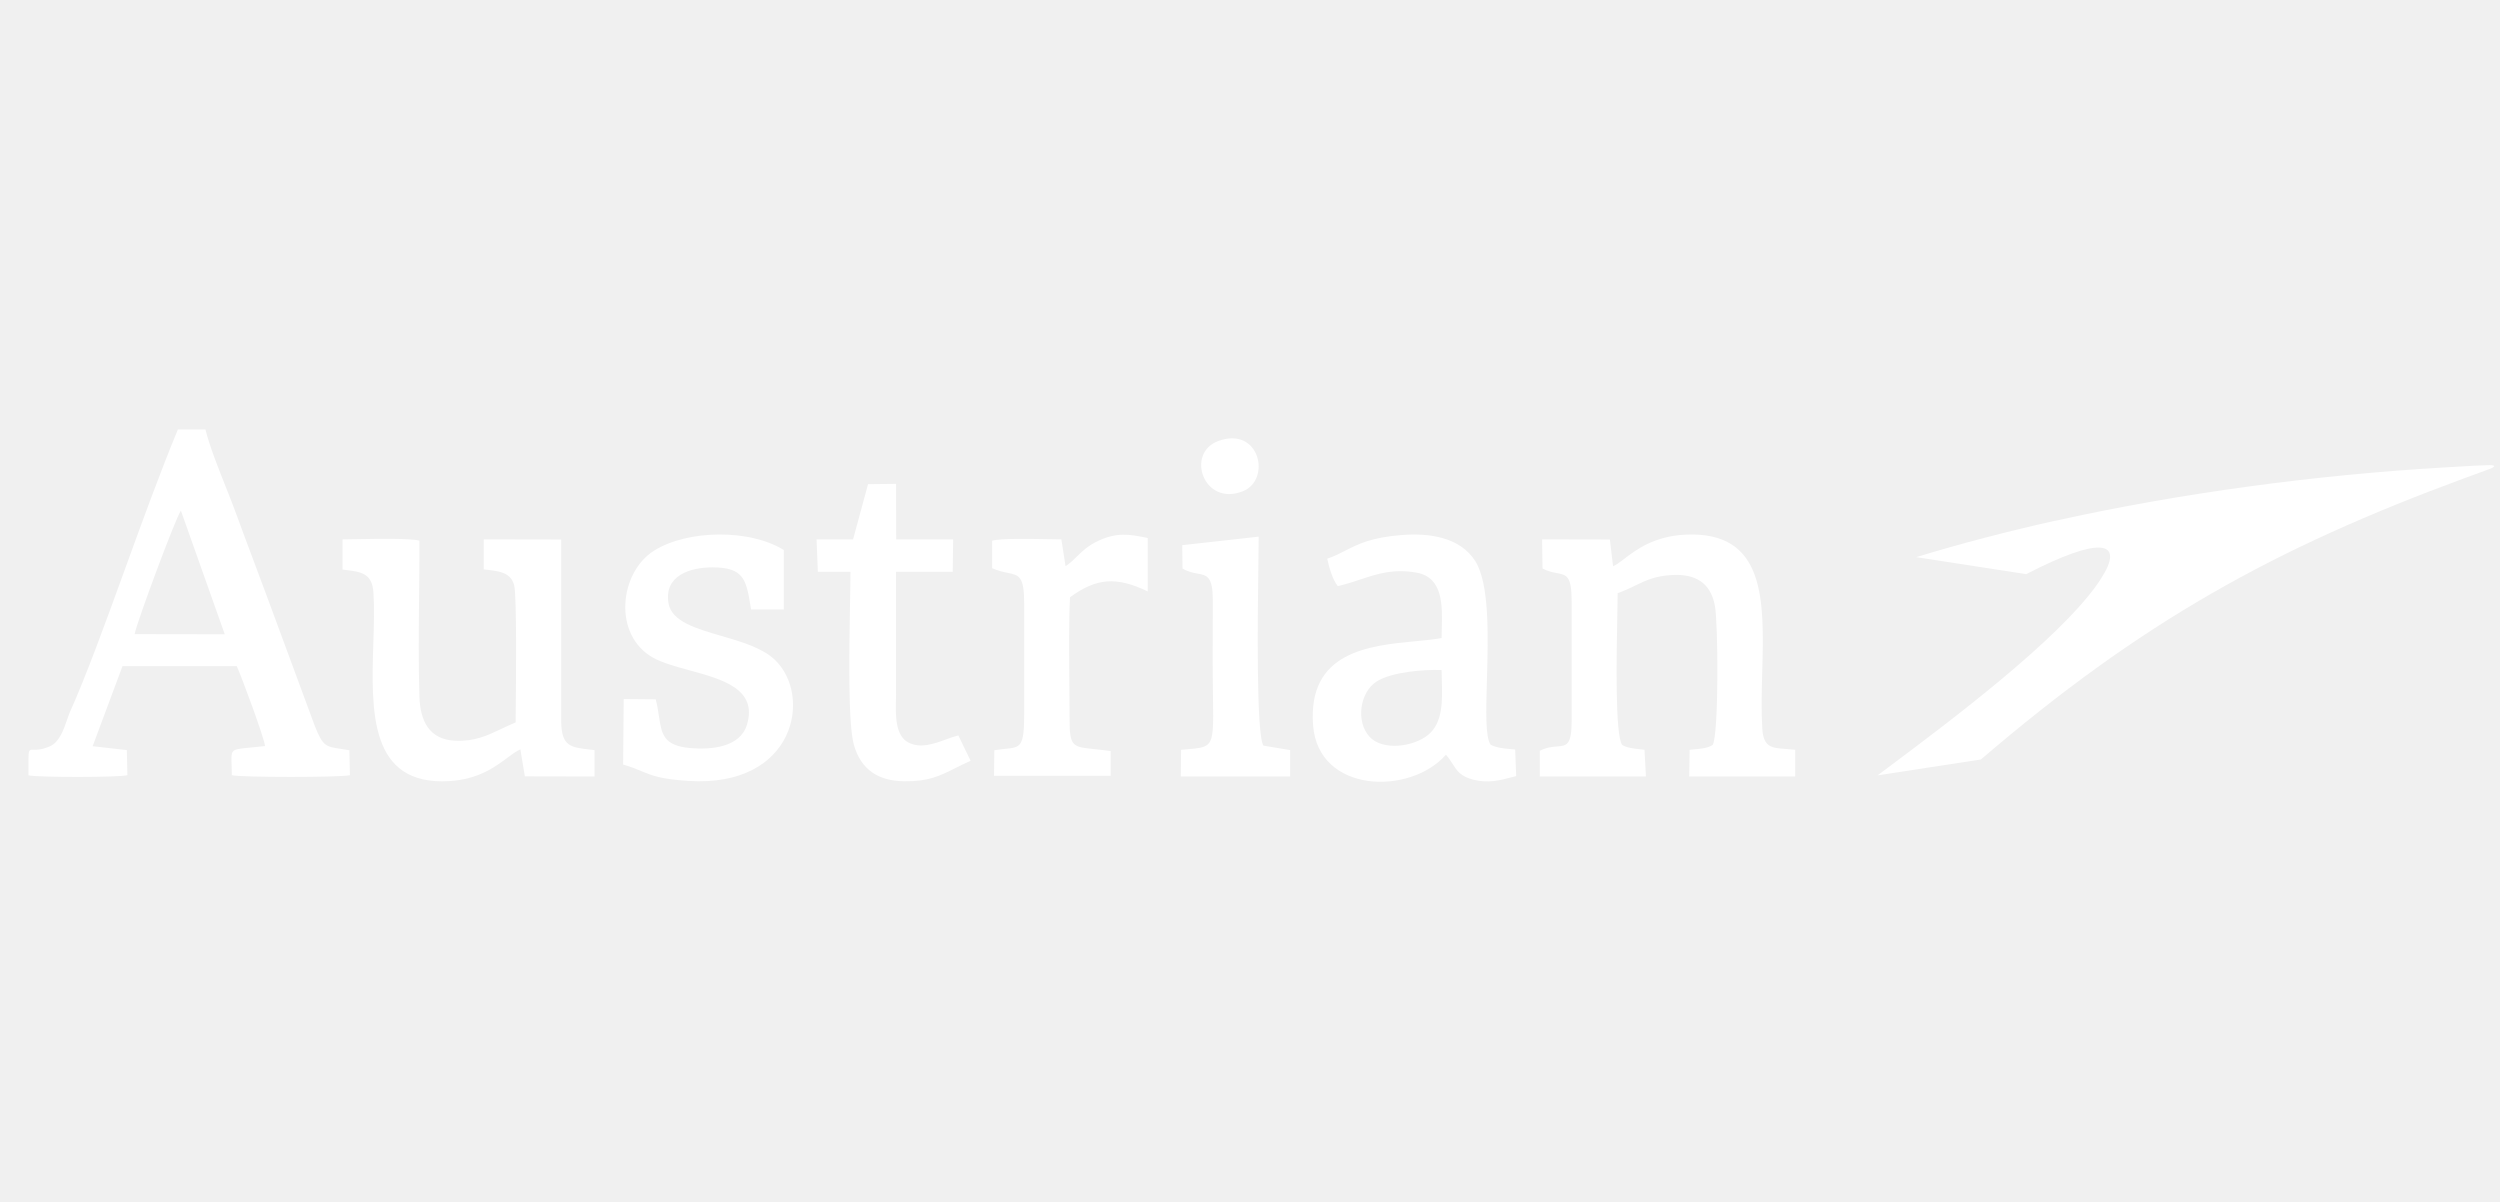
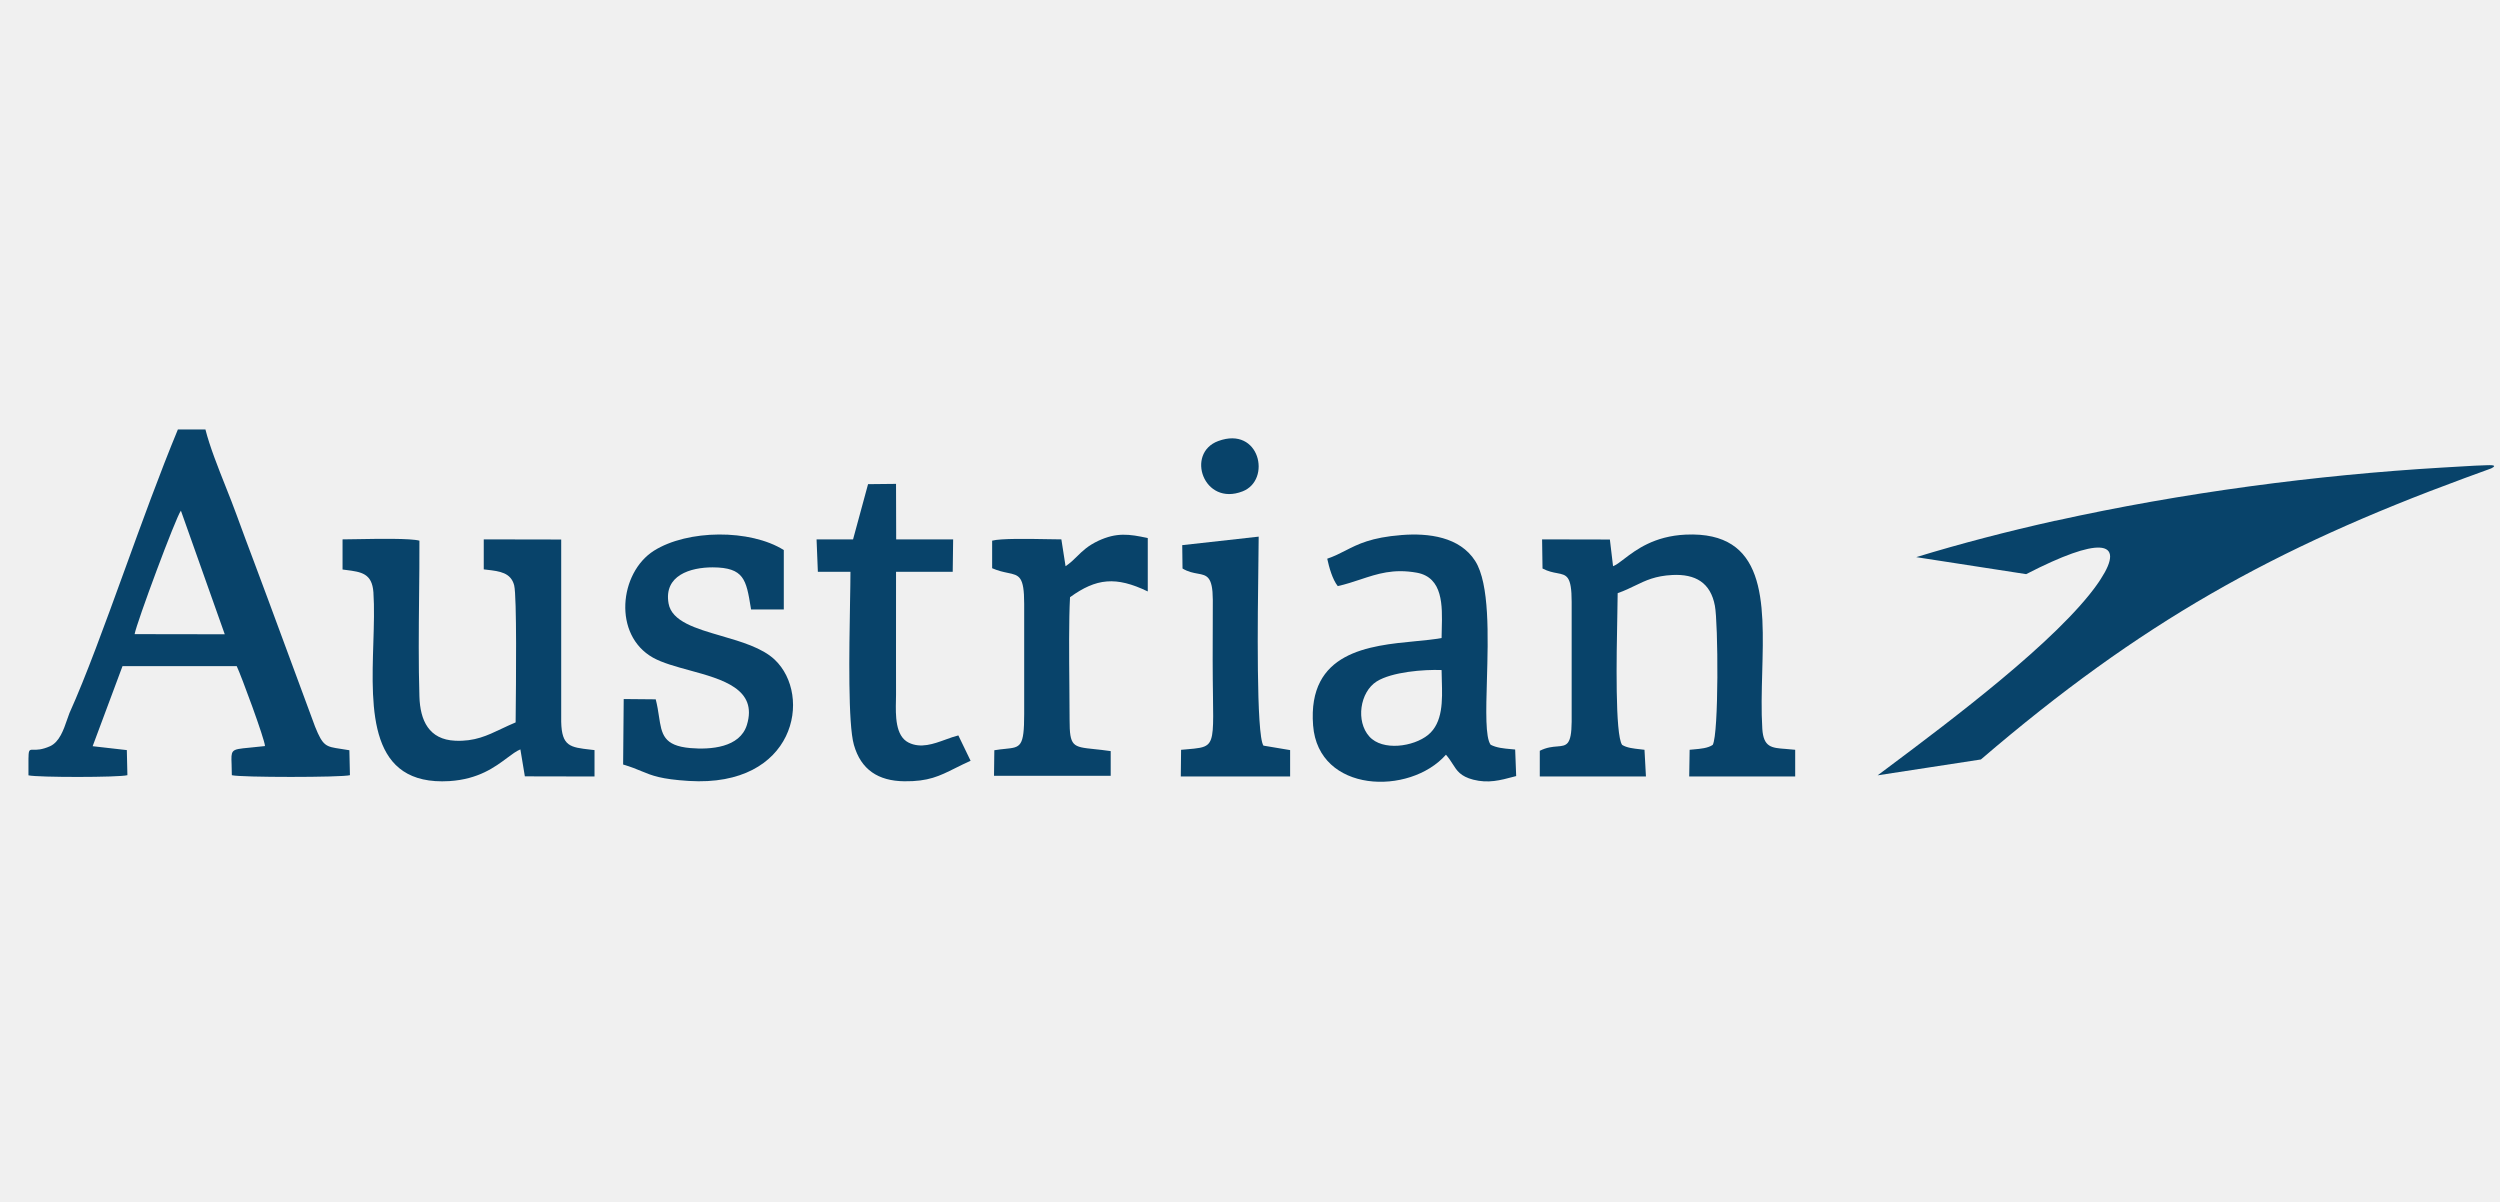
<svg xmlns="http://www.w3.org/2000/svg" width="104" height="50" viewBox="0 0 104 50" fill="none">
-   <path fill-rule="evenodd" clip-rule="evenodd" d="M2.888 29.668C2.857 29.748 2.826 29.837 2.794 29.93C2.648 30.356 2.473 30.864 2.084 31.042C1.738 31.196 1.525 31.192 1.393 31.189C1.326 31.188 1.28 31.187 1.249 31.208C1.182 31.252 1.183 31.397 1.184 31.852C1.184 31.965 1.185 32.098 1.184 32.254C1.575 32.344 4.94 32.344 5.3 32.248L5.276 31.204L3.854 31.042L5.096 27.712H9.848C10.034 28.102 11.012 30.748 11.024 31.036C10.769 31.066 10.56 31.086 10.388 31.102C9.967 31.142 9.774 31.16 9.69 31.265C9.618 31.355 9.623 31.506 9.634 31.786C9.638 31.912 9.644 32.064 9.644 32.248C9.992 32.344 14.204 32.344 14.557 32.248L14.534 31.21C14.396 31.185 14.276 31.168 14.171 31.152C13.552 31.059 13.434 31.041 13.106 30.226L11.15 24.934C10.959 24.416 10.765 23.9 10.572 23.384C10.326 22.73 10.08 22.076 9.841 21.418C9.714 21.066 9.558 20.673 9.397 20.267C9.071 19.445 8.722 18.569 8.546 17.866H7.4C6.647 19.685 5.896 21.754 5.177 23.736C4.358 25.99 3.581 28.132 2.888 29.668ZM5.6 26.38C5.678 25.918 7.322 21.496 7.526 21.244L9.35 26.386L5.6 26.38Z" fill="white" />
-   <path d="M64.169 23.65C64.406 23.774 64.609 23.812 64.777 23.843C65.178 23.919 65.381 23.957 65.381 25.036V30.027C65.373 31.003 65.171 31.02 64.781 31.052C64.585 31.067 64.343 31.087 64.055 31.233V32.301H68.471L68.411 31.191C68.35 31.183 68.287 31.176 68.223 31.169C67.957 31.14 67.674 31.109 67.481 30.988C67.183 30.567 67.247 27.294 67.281 25.564C67.289 25.171 67.295 24.858 67.295 24.676C67.581 24.575 67.811 24.463 68.028 24.358C68.468 24.145 68.859 23.956 69.569 23.92C70.529 23.872 71.159 24.238 71.339 25.198C71.477 25.9 71.507 30.526 71.249 30.988C71.048 31.123 70.751 31.15 70.459 31.175C70.401 31.18 70.344 31.186 70.289 31.191L70.271 32.301H74.68V31.191C74.536 31.174 74.402 31.164 74.278 31.155C73.701 31.113 73.362 31.088 73.312 30.321C73.265 29.569 73.287 28.758 73.309 27.951C73.389 24.998 73.468 22.093 70.127 22.24C68.806 22.301 68.052 22.878 67.561 23.253C67.377 23.395 67.229 23.508 67.103 23.554L66.971 22.444L64.151 22.438L64.169 23.65Z" fill="white" />
-   <path d="M21.453 29.744C21.466 28.504 21.504 24.812 21.39 24.352C21.254 23.82 20.781 23.764 20.283 23.705C20.23 23.699 20.177 23.693 20.124 23.686V22.438L23.346 22.444V30.028C23.369 31.049 23.72 31.088 24.565 31.185C24.618 31.191 24.674 31.197 24.732 31.204V32.302L21.834 32.296L21.648 31.174C21.478 31.245 21.302 31.376 21.096 31.53C20.591 31.907 19.907 32.417 18.696 32.494C15.345 32.697 15.443 29.572 15.531 26.753C15.554 26.005 15.577 25.277 15.534 24.64C15.478 23.85 15.03 23.792 14.389 23.71C14.344 23.704 14.297 23.698 14.25 23.692V22.438C14.393 22.438 14.608 22.434 14.861 22.429C15.741 22.414 17.08 22.39 17.448 22.492C17.451 23.26 17.442 24.04 17.434 24.823C17.42 26.216 17.406 27.618 17.448 28.978C17.478 29.974 17.844 30.766 18.936 30.814C19.742 30.851 20.268 30.601 20.864 30.317C21.049 30.23 21.241 30.139 21.45 30.052C21.45 29.983 21.451 29.879 21.453 29.747L21.453 29.744Z" fill="white" />
-   <path fill-rule="evenodd" clip-rule="evenodd" d="M55.213 23.242C55.291 23.608 55.434 24.112 55.651 24.382C55.993 24.305 56.299 24.203 56.595 24.105C57.307 23.869 57.964 23.65 58.939 23.824C60.035 24.023 60.003 25.203 59.978 26.151C59.974 26.287 59.97 26.419 59.97 26.542C59.657 26.6 59.286 26.636 58.887 26.674C56.96 26.859 54.386 27.106 54.625 30.178C54.841 32.998 58.645 33.106 60.151 31.396C60.272 31.532 60.354 31.662 60.431 31.782C60.609 32.063 60.756 32.295 61.285 32.434C61.915 32.594 62.397 32.465 62.988 32.307L63.073 32.284L63.031 31.18C62.971 31.174 62.911 31.168 62.85 31.163C62.561 31.137 62.263 31.111 62.011 30.982C61.788 30.678 61.819 29.578 61.856 28.281C61.907 26.474 61.97 24.285 61.369 23.338C60.727 22.33 59.425 22.168 58.303 22.258C57.041 22.357 56.495 22.636 55.971 22.904C55.735 23.025 55.504 23.143 55.213 23.242ZM59.98 28.318C60.004 29.133 60.032 30.064 59.407 30.574C58.8 31.066 57.516 31.252 56.965 30.64C56.395 30.01 56.569 28.792 57.27 28.348C57.9 27.952 59.233 27.844 59.97 27.874C59.97 28.016 59.975 28.165 59.98 28.318Z" fill="white" />
-   <path d="M25.946 29.08L27.278 29.092C27.344 29.348 27.381 29.586 27.413 29.802C27.526 30.541 27.599 31.022 28.718 31.12C29.564 31.192 30.776 31.102 31.07 30.16C31.53 28.663 30.056 28.26 28.676 27.883C28.11 27.728 27.559 27.578 27.164 27.358C25.49 26.416 25.76 23.83 27.2 22.912C28.61 22.024 31.208 22.006 32.606 22.882V25.353H31.244L31.23 25.264C31.042 24.121 30.958 23.608 29.648 23.602C28.724 23.602 27.608 23.932 27.812 25.102C27.943 25.853 28.944 26.145 30.007 26.454C30.838 26.696 31.707 26.95 32.228 27.442C33.806 28.936 33.086 32.763 28.652 32.487C27.488 32.413 27.133 32.266 26.685 32.081C26.48 31.995 26.254 31.902 25.922 31.804L25.946 29.08Z" fill="white" />
-   <path d="M34.023 23.788H35.379C35.379 24.1 35.371 24.557 35.361 25.095L35.361 25.096L35.361 25.099L35.361 25.1L35.361 25.104C35.327 27.077 35.273 30.122 35.523 30.988C35.817 32.021 36.537 32.488 37.617 32.501C38.62 32.514 39.08 32.284 39.734 31.957C39.926 31.861 40.134 31.757 40.377 31.648L39.867 30.593C39.699 30.634 39.523 30.698 39.342 30.764C38.839 30.947 38.3 31.144 37.797 30.892C37.239 30.614 37.258 29.746 37.271 29.139C37.273 29.054 37.275 28.973 37.275 28.901C37.275 28.333 37.274 27.765 37.274 27.197V27.194C37.272 26.059 37.271 24.924 37.275 23.788H39.633L39.651 22.439H37.281L37.275 20.129L36.111 20.141L35.487 22.439H33.969L34.023 23.788Z" fill="white" />
-   <path d="M41.924 23.832C41.747 23.795 41.531 23.751 41.273 23.638V22.492C41.628 22.394 42.809 22.416 43.599 22.43C43.826 22.434 44.02 22.438 44.153 22.438L44.327 23.554C44.526 23.421 44.669 23.281 44.812 23.139C45.033 22.921 45.259 22.699 45.702 22.492C46.445 22.15 46.962 22.21 47.747 22.384V24.604C46.427 23.968 45.605 24.052 44.513 24.844C44.461 25.797 44.475 27.273 44.486 28.561V28.562C44.491 29.066 44.495 29.541 44.495 29.944C44.495 31.055 44.625 31.069 45.517 31.163C45.709 31.183 45.937 31.207 46.205 31.246V32.272H41.351L41.364 31.21C41.539 31.181 41.691 31.165 41.822 31.152C42.457 31.087 42.606 31.073 42.606 29.705V25.114C42.606 23.973 42.402 23.931 41.924 23.832Z" fill="white" />
-   <path d="M49.193 23.65C49.426 23.791 49.638 23.829 49.819 23.862C50.206 23.931 50.449 23.975 50.453 24.953C50.453 25.369 50.452 25.785 50.45 26.201V26.204C50.449 26.62 50.447 27.035 50.447 27.448C50.447 28.048 50.455 28.548 50.46 28.966C50.479 30.248 50.486 30.752 50.24 30.97C50.082 31.11 49.819 31.133 49.385 31.17C49.307 31.176 49.223 31.183 49.133 31.192L49.121 32.302H53.669V31.204L52.559 31.018C52.254 30.569 52.319 25.649 52.35 23.343C52.356 22.877 52.361 22.518 52.361 22.324L49.181 22.678L49.193 23.65Z" fill="white" />
-   <path d="M50.679 18.347C49.311 18.85 50.067 21.076 51.693 20.44C52.905 19.966 52.407 17.71 50.679 18.347Z" fill="white" />
-   <path d="M84.287 23.884L84.289 23.884C85.837 23.087 86.823 22.757 87.34 22.78C87.933 22.807 87.904 23.3 87.394 24.083C87.338 24.173 87.276 24.263 87.208 24.356C87.229 24.328 87.249 24.3 87.269 24.273C85.607 26.642 81.129 29.994 78.532 31.938C78.385 32.048 78.243 32.153 78.109 32.254L82.405 31.594C89.065 25.882 94.585 22.816 102.517 19.894C102.891 19.76 103.23 19.634 103.434 19.559C103.557 19.514 103.631 19.486 103.633 19.486C103.934 19.336 103.61 19.347 103.42 19.354L103.399 19.355C103.157 19.359 102.802 19.38 102.367 19.406C102.133 19.42 101.875 19.436 101.599 19.451C96.362 19.759 90.759 20.499 85.512 21.663C85.504 21.664 85.495 21.664 85.487 21.664C83.501 22.108 81.563 22.612 79.715 23.177L84.287 23.884C84.287 23.884 84.287 23.884 84.287 23.884Z" fill="white" />
+   <path fill-rule="evenodd" clip-rule="evenodd" d="M2.888 29.668C2.857 29.748 2.826 29.837 2.794 29.93C2.648 30.356 2.473 30.864 2.084 31.042C1.738 31.196 1.525 31.192 1.393 31.189C1.326 31.188 1.28 31.187 1.249 31.208C1.182 31.252 1.183 31.397 1.184 31.852C1.184 31.965 1.185 32.098 1.184 32.254C1.575 32.344 4.94 32.344 5.3 32.248L5.276 31.204L3.854 31.042L5.096 27.712H9.848C10.034 28.102 11.012 30.748 11.024 31.036C10.769 31.066 10.56 31.086 10.388 31.102C9.967 31.142 9.774 31.16 9.69 31.265C9.618 31.355 9.623 31.506 9.634 31.786C9.638 31.912 9.644 32.064 9.644 32.248C9.992 32.344 14.204 32.344 14.557 32.248L14.534 31.21C14.396 31.185 14.276 31.168 14.171 31.152C13.552 31.059 13.434 31.041 13.106 30.226L11.15 24.934C10.959 24.416 10.765 23.9 10.572 23.384C10.326 22.73 10.08 22.076 9.841 21.418C9.714 21.066 9.558 20.673 9.397 20.267C9.071 19.445 8.722 18.569 8.546 17.866H7.4C6.647 19.685 5.896 21.754 5.177 23.736C4.358 25.99 3.581 28.132 2.888 29.668ZM5.6 26.38C5.678 25.918 7.322 21.496 7.526 21.244L9.35 26.386L5.6 26.38Z" fill="#08436A" />
+   <path d="M64.169 23.65C64.406 23.774 64.609 23.812 64.777 23.843C65.178 23.919 65.381 23.957 65.381 25.036V30.027C65.373 31.003 65.171 31.02 64.781 31.052C64.585 31.067 64.343 31.087 64.055 31.233V32.301H68.471L68.411 31.191C68.35 31.183 68.287 31.176 68.223 31.169C67.957 31.14 67.674 31.109 67.481 30.988C67.183 30.567 67.247 27.294 67.281 25.564C67.289 25.171 67.295 24.858 67.295 24.676C67.581 24.575 67.811 24.463 68.028 24.358C68.468 24.145 68.859 23.956 69.569 23.92C70.529 23.872 71.159 24.238 71.339 25.198C71.477 25.9 71.507 30.526 71.249 30.988C71.048 31.123 70.751 31.15 70.459 31.175C70.401 31.18 70.344 31.186 70.289 31.191L70.271 32.301H74.68V31.191C74.536 31.174 74.402 31.164 74.278 31.155C73.701 31.113 73.362 31.088 73.312 30.321C73.265 29.569 73.287 28.758 73.309 27.951C73.389 24.998 73.468 22.093 70.127 22.24C68.806 22.301 68.052 22.878 67.561 23.253C67.377 23.395 67.229 23.508 67.103 23.554L66.971 22.444L64.151 22.438L64.169 23.65Z" fill="#08436A" />
+   <path d="M21.453 29.744C21.466 28.504 21.504 24.812 21.39 24.352C21.254 23.82 20.781 23.764 20.283 23.705C20.23 23.699 20.177 23.693 20.124 23.686V22.438L23.346 22.444V30.028C23.369 31.049 23.72 31.088 24.565 31.185C24.618 31.191 24.674 31.197 24.732 31.204V32.302L21.834 32.296L21.648 31.174C21.478 31.245 21.302 31.376 21.096 31.53C20.591 31.907 19.907 32.417 18.696 32.494C15.345 32.697 15.443 29.572 15.531 26.753C15.554 26.005 15.577 25.277 15.534 24.64C15.478 23.85 15.03 23.792 14.389 23.71C14.344 23.704 14.297 23.698 14.25 23.692V22.438C14.393 22.438 14.608 22.434 14.861 22.429C15.741 22.414 17.08 22.39 17.448 22.492C17.451 23.26 17.442 24.04 17.434 24.823C17.42 26.216 17.406 27.618 17.448 28.978C17.478 29.974 17.844 30.766 18.936 30.814C19.742 30.851 20.268 30.601 20.864 30.317C21.049 30.23 21.241 30.139 21.45 30.052C21.45 29.983 21.451 29.879 21.453 29.747L21.453 29.744Z" fill="#08436A" />
+   <path fill-rule="evenodd" clip-rule="evenodd" d="M55.213 23.242C55.291 23.608 55.434 24.112 55.651 24.382C55.993 24.305 56.299 24.203 56.595 24.105C57.307 23.869 57.964 23.65 58.939 23.824C60.035 24.023 60.003 25.203 59.978 26.151C59.974 26.287 59.97 26.419 59.97 26.542C59.657 26.6 59.286 26.636 58.887 26.674C56.96 26.859 54.386 27.106 54.625 30.178C54.841 32.998 58.645 33.106 60.151 31.396C60.272 31.532 60.354 31.662 60.431 31.782C60.609 32.063 60.756 32.295 61.285 32.434C61.915 32.594 62.397 32.465 62.988 32.307L63.073 32.284L63.031 31.18C62.971 31.174 62.911 31.168 62.85 31.163C62.561 31.137 62.263 31.111 62.011 30.982C61.788 30.678 61.819 29.578 61.856 28.281C61.907 26.474 61.97 24.285 61.369 23.338C60.727 22.33 59.425 22.168 58.303 22.258C57.041 22.357 56.495 22.636 55.971 22.904C55.735 23.025 55.504 23.143 55.213 23.242ZM59.98 28.318C60.004 29.133 60.032 30.064 59.407 30.574C58.8 31.066 57.516 31.252 56.965 30.64C56.395 30.01 56.569 28.792 57.27 28.348C57.9 27.952 59.233 27.844 59.97 27.874C59.97 28.016 59.975 28.165 59.98 28.318Z" fill="#08436A" />
+   <path d="M25.946 29.08L27.278 29.092C27.344 29.348 27.381 29.586 27.413 29.802C27.526 30.541 27.599 31.022 28.718 31.12C29.564 31.192 30.776 31.102 31.07 30.16C31.53 28.663 30.056 28.26 28.676 27.883C28.11 27.728 27.559 27.578 27.164 27.358C25.49 26.416 25.76 23.83 27.2 22.912C28.61 22.024 31.208 22.006 32.606 22.882V25.353H31.244L31.23 25.264C31.042 24.121 30.958 23.608 29.648 23.602C28.724 23.602 27.608 23.932 27.812 25.102C27.943 25.853 28.944 26.145 30.007 26.454C30.838 26.696 31.707 26.95 32.228 27.442C33.806 28.936 33.086 32.763 28.652 32.487C27.488 32.413 27.133 32.266 26.685 32.081C26.48 31.995 26.254 31.902 25.922 31.804L25.946 29.08Z" fill="#08436A" />
+   <path d="M34.023 23.788H35.379C35.379 24.1 35.371 24.557 35.361 25.095L35.361 25.096L35.361 25.099L35.361 25.1L35.361 25.104C35.327 27.077 35.273 30.122 35.523 30.988C35.817 32.021 36.537 32.488 37.617 32.501C38.62 32.514 39.08 32.284 39.734 31.957C39.926 31.861 40.134 31.757 40.377 31.648L39.867 30.593C39.699 30.634 39.523 30.698 39.342 30.764C38.839 30.947 38.3 31.144 37.797 30.892C37.239 30.614 37.258 29.746 37.271 29.139C37.273 29.054 37.275 28.973 37.275 28.901C37.275 28.333 37.274 27.765 37.274 27.197V27.194C37.272 26.059 37.271 24.924 37.275 23.788H39.633L39.651 22.439H37.281L37.275 20.129L36.111 20.141L35.487 22.439H33.969L34.023 23.788Z" fill="#08436A" />
+   <path d="M41.924 23.832C41.747 23.795 41.531 23.751 41.273 23.638V22.492C41.628 22.394 42.809 22.416 43.599 22.43C43.826 22.434 44.02 22.438 44.153 22.438L44.327 23.554C44.526 23.421 44.669 23.281 44.812 23.139C45.033 22.921 45.259 22.699 45.702 22.492C46.445 22.15 46.962 22.21 47.747 22.384V24.604C46.427 23.968 45.605 24.052 44.513 24.844C44.461 25.797 44.475 27.273 44.486 28.561V28.562C44.491 29.066 44.495 29.541 44.495 29.944C44.495 31.055 44.625 31.069 45.517 31.163C45.709 31.183 45.937 31.207 46.205 31.246V32.272H41.351L41.364 31.21C41.539 31.181 41.691 31.165 41.822 31.152C42.457 31.087 42.606 31.073 42.606 29.705V25.114C42.606 23.973 42.402 23.931 41.924 23.832Z" fill="#08436A" />
+   <path d="M49.193 23.65C49.426 23.791 49.638 23.829 49.819 23.862C50.206 23.931 50.449 23.975 50.453 24.953C50.453 25.369 50.452 25.785 50.45 26.201V26.204C50.449 26.62 50.447 27.035 50.447 27.448C50.447 28.048 50.455 28.548 50.46 28.966C50.479 30.248 50.486 30.752 50.24 30.97C50.082 31.11 49.819 31.133 49.385 31.17C49.307 31.176 49.223 31.183 49.133 31.192L49.121 32.302H53.669V31.204L52.559 31.018C52.254 30.569 52.319 25.649 52.35 23.343C52.356 22.877 52.361 22.518 52.361 22.324L49.181 22.678L49.193 23.65Z" fill="#08436A" />
+   <path d="M50.679 18.347C49.311 18.85 50.067 21.076 51.693 20.44C52.905 19.966 52.407 17.71 50.679 18.347Z" fill="#08436A" />
+   <path d="M84.287 23.884L84.289 23.884C85.837 23.087 86.823 22.757 87.34 22.78C87.933 22.807 87.904 23.3 87.394 24.083C87.338 24.173 87.276 24.263 87.208 24.356C87.229 24.328 87.249 24.3 87.269 24.273C85.607 26.642 81.129 29.994 78.532 31.938C78.385 32.048 78.243 32.153 78.109 32.254L82.405 31.594C89.065 25.882 94.585 22.816 102.517 19.894C102.891 19.76 103.23 19.634 103.434 19.559C103.557 19.514 103.631 19.486 103.633 19.486C103.934 19.336 103.61 19.347 103.42 19.354L103.399 19.355C103.157 19.359 102.802 19.38 102.367 19.406C102.133 19.42 101.875 19.436 101.599 19.451C96.362 19.759 90.759 20.499 85.512 21.663C85.504 21.664 85.495 21.664 85.487 21.664C83.501 22.108 81.563 22.612 79.715 23.177L84.287 23.884C84.287 23.884 84.287 23.884 84.287 23.884Z" fill="#08436A" />
</svg>
